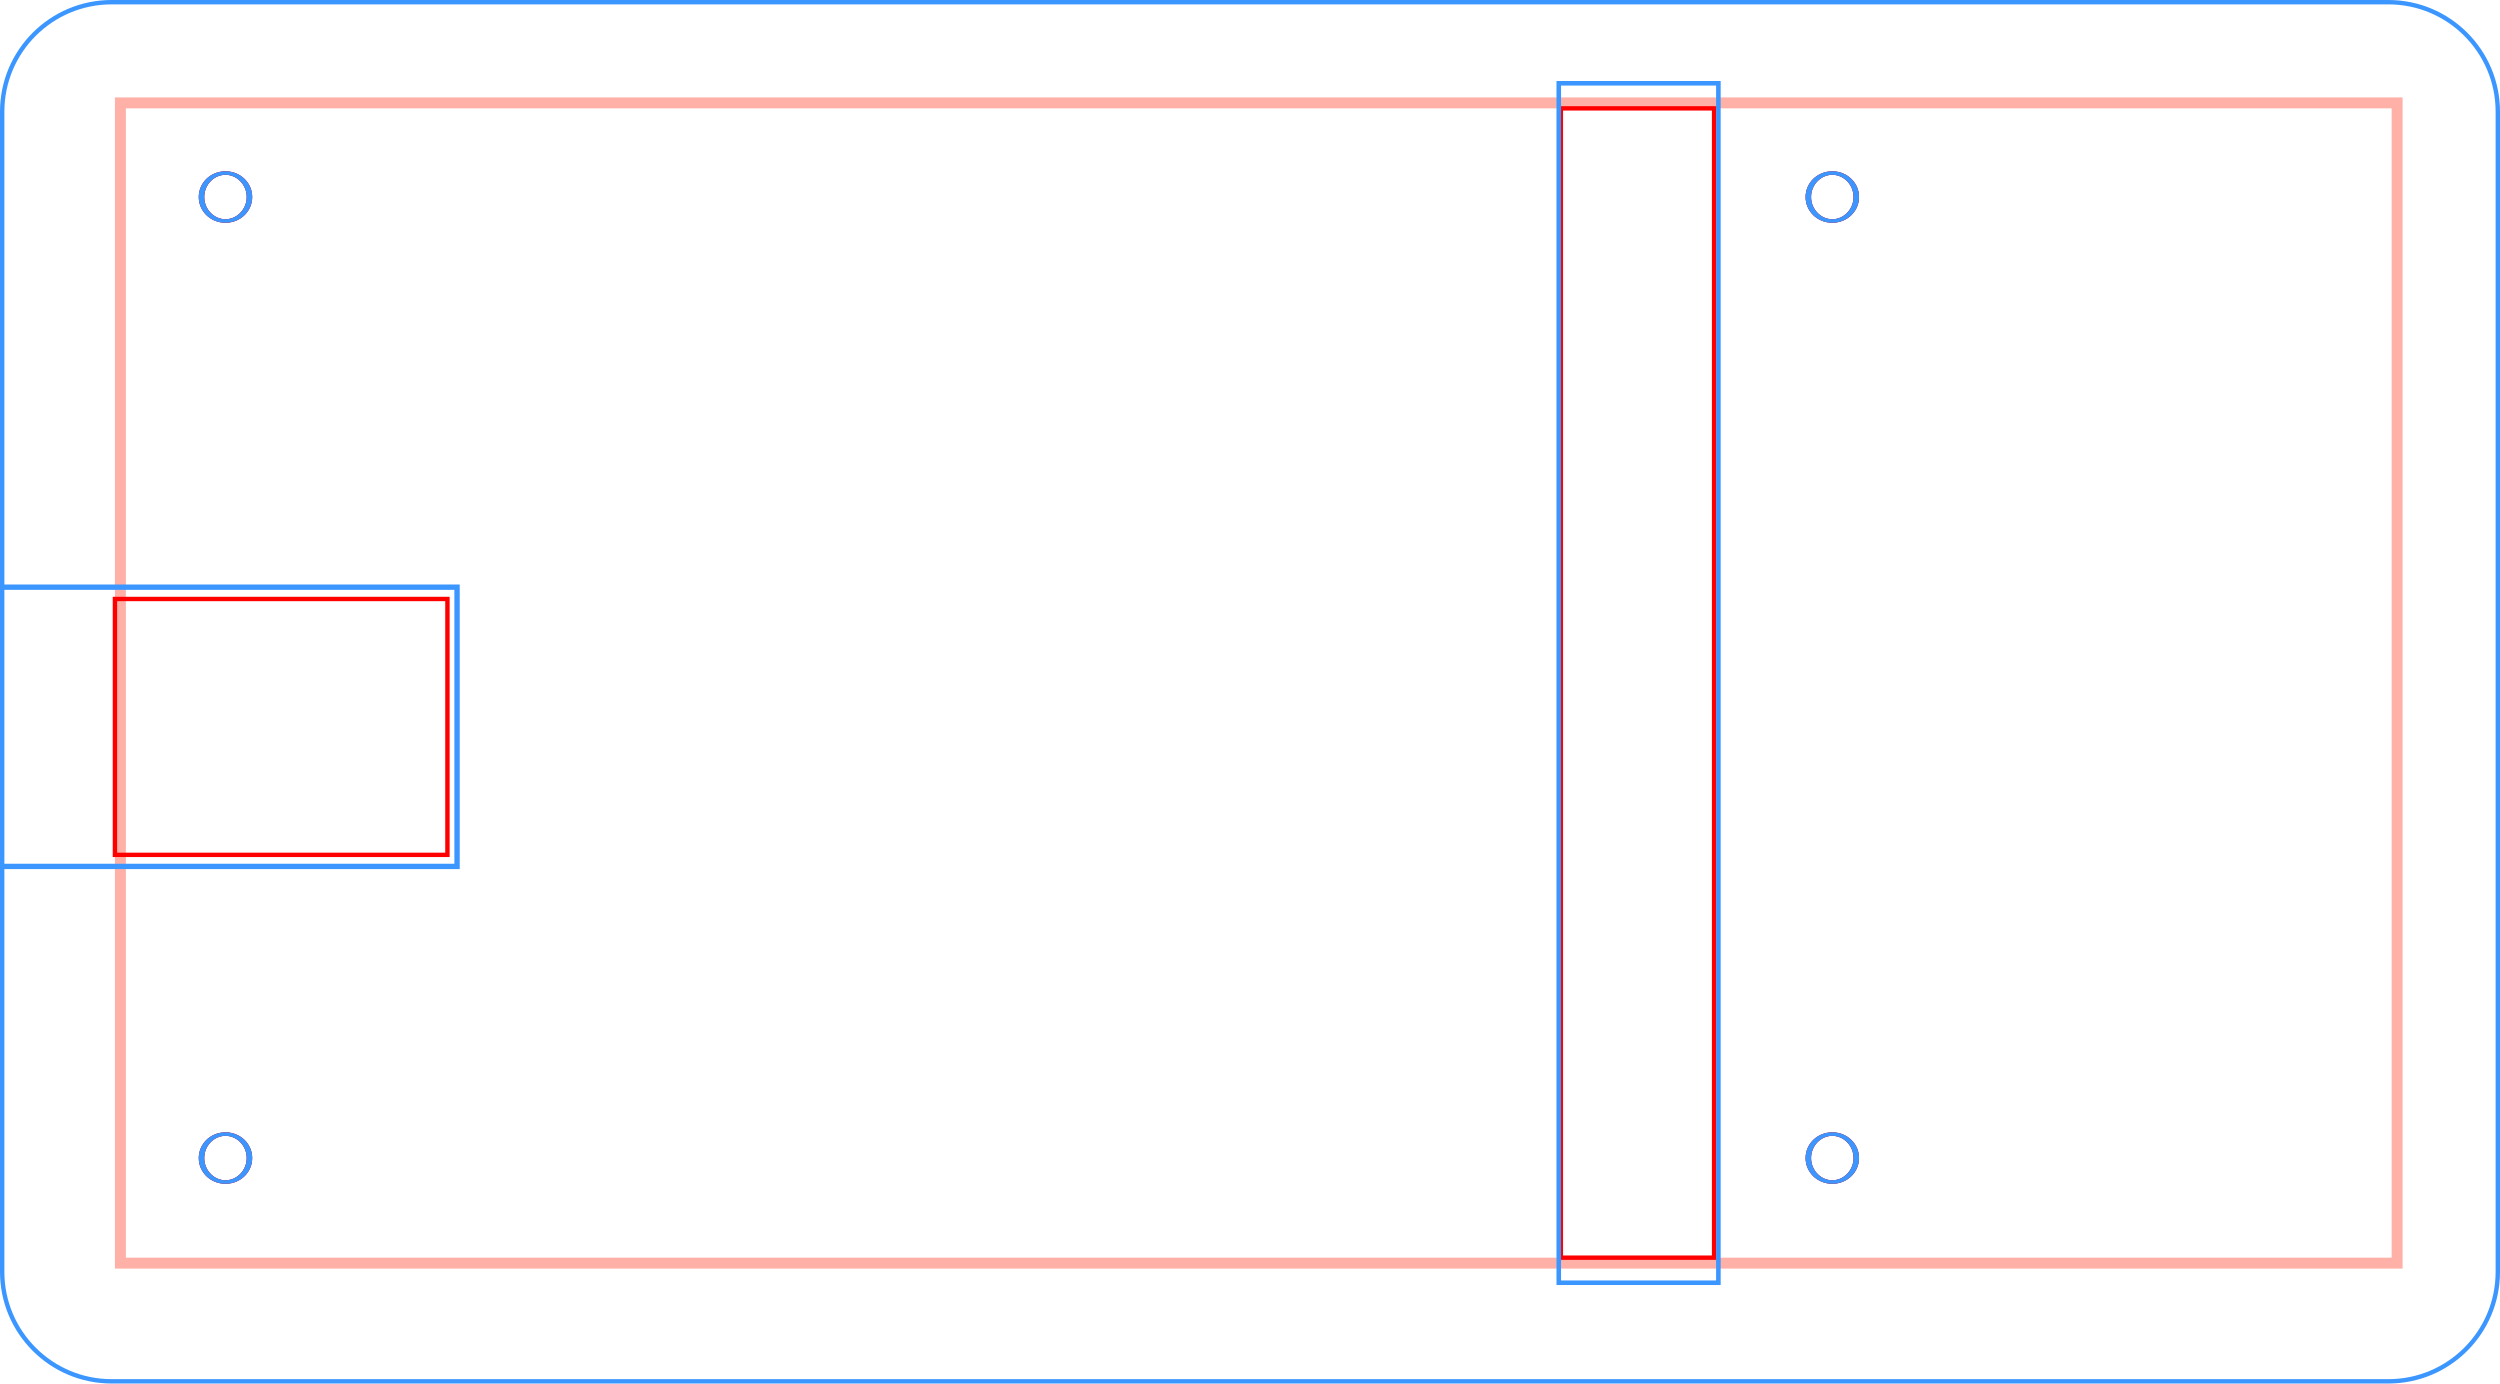
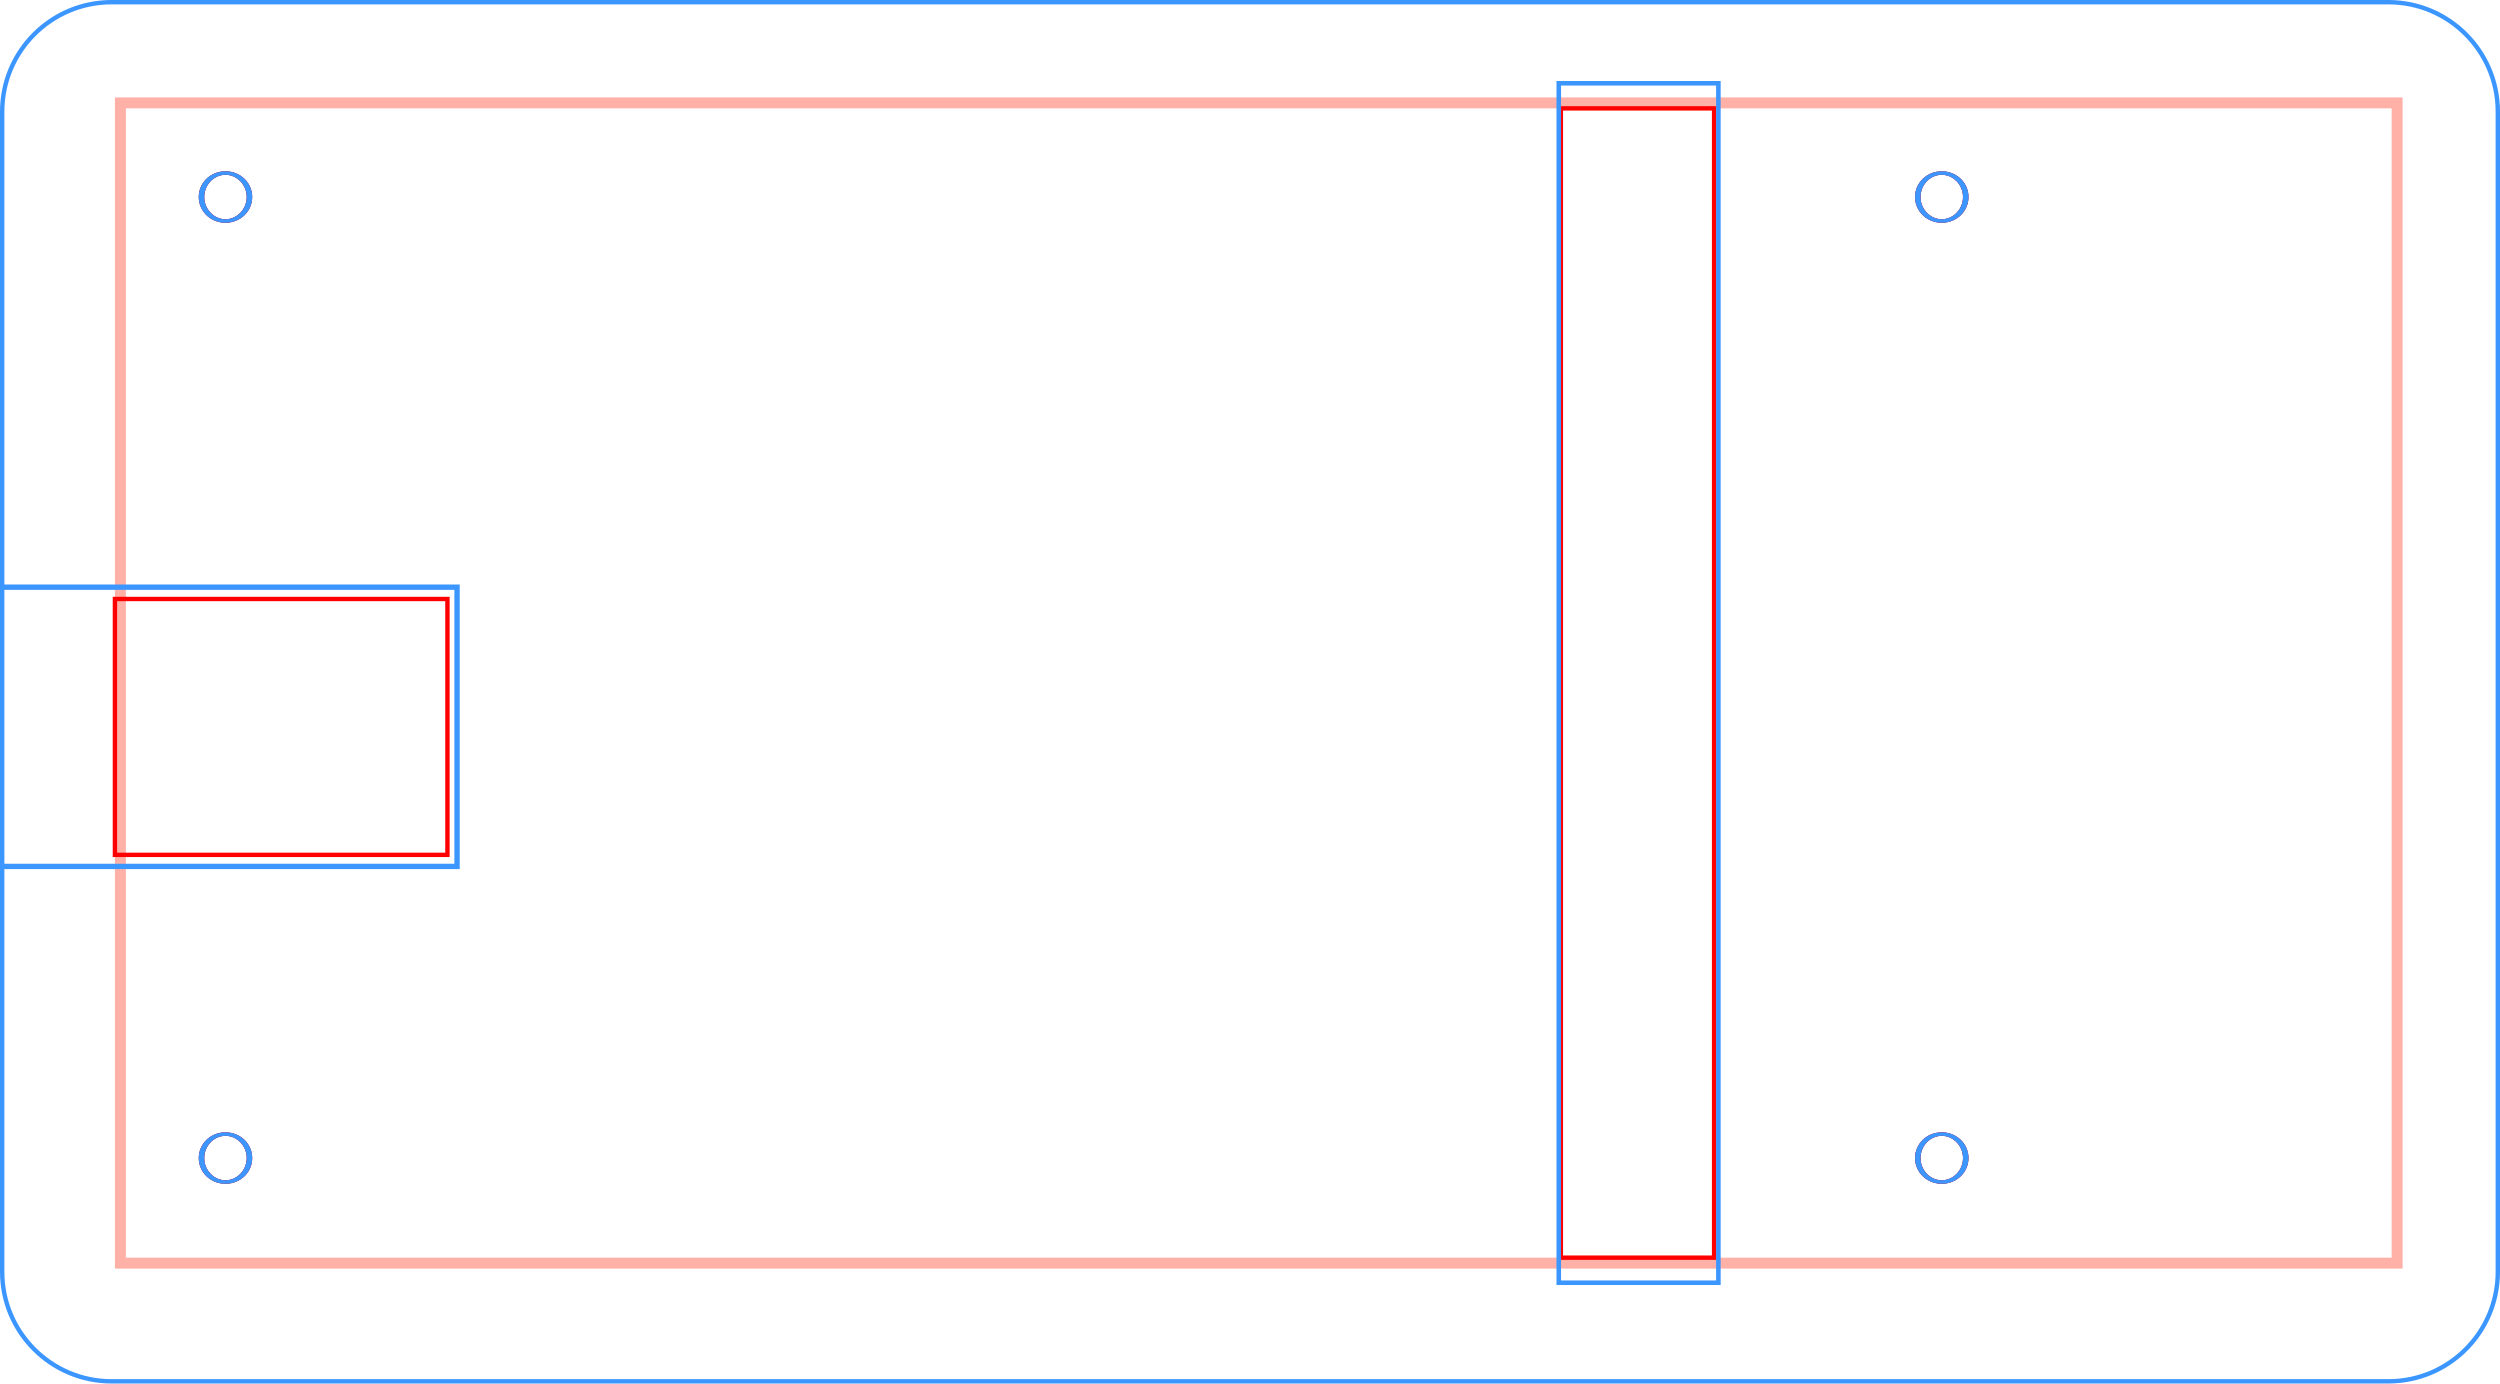
<svg xmlns="http://www.w3.org/2000/svg" width="404.646" height="223.937" id="svg2" version="1.1" style="display:inline">
  <defs id="defs4" />
  <g id="layer1" transform="translate(0,-828.4252)" style="display:inline">
    <rect style="fill:none;stroke:#3c96ff;stroke-width:0.709;stroke-miterlimit:4;stroke-opacity:1;stroke-dasharray:none" id="rect3801" width="403.937" height="223.228" x="0.354" y="828.779" rx="17.717" />
  </g>
  <g id="layer5" style="display:inline" transform="translate(0,-828.4252)">
-     <g transform="translate(0,-2.5390623e-6)" style="stroke:#3c96ff;stroke-opacity:1;display:inline" id="g3818">
-       <path style="fill:none;stroke:#3c96ff;stroke-width:1.145;stroke-miterlimit:4;stroke-opacity:1;stroke-dasharray:none" id="path3820" d="m 128.571,463.076 c 0,4.339 -2.239,7.857 -5,7.857 -2.761,0 -5,-3.518 -5,-7.857 0,-4.339 2.239,-7.857 5,-7.857 2.761,0 5,3.518 5,7.857 z" transform="matrix(0.7761362,0,0,0.4939048,-59.41219,787.1504)" />
-       <path transform="matrix(0.7761362,0,0,0.4939048,-59.41219,631.5992)" d="m 128.571,463.076 c 0,4.339 -2.239,7.857 -5,7.857 -2.761,0 -5,-3.518 -5,-7.857 0,-4.339 2.239,-7.857 5,-7.857 2.761,0 5,3.518 5,7.857 z" id="path3822" style="fill:none;stroke:#3c96ff;stroke-width:1.145;stroke-miterlimit:4;stroke-opacity:1;stroke-dasharray:none" />
-       <path style="fill:none;stroke:#3c96ff;stroke-width:1.145;stroke-miterlimit:4;stroke-opacity:1;stroke-dasharray:none" id="path3824" d="m 128.571,463.076 c 0,4.339 -2.239,7.857 -5,7.857 -2.761,0 -5,-3.518 -5,-7.857 0,-4.339 2.239,-7.857 5,-7.857 2.761,0 5,3.518 5,7.857 z" transform="matrix(0.7761362,0,0,0.4939048,200.6666,631.5992)" />
-       <path transform="matrix(0.7761362,0,0,0.4939048,200.6666,787.1504)" d="m 128.571,463.076 c 0,4.339 -2.239,7.857 -5,7.857 -2.761,0 -5,-3.518 -5,-7.857 0,-4.339 2.239,-7.857 5,-7.857 2.761,0 5,3.518 5,7.857 z" id="path3826" style="fill:none;stroke:#3c96ff;stroke-width:1.145;stroke-miterlimit:4;stroke-opacity:1;stroke-dasharray:none" />
+     <path transform="matrix(0.7761362,0,0,0.4939048,-59.41219,787.1504)" d="m 128.571,463.076 a 5,7.857 0 1 1 -10,0 5,7.857 0 1 1 10,0 z" id="path3820" style="fill:none;stroke:#3c96ff;stroke-width:1.145;stroke-miterlimit:4;stroke-opacity:1;stroke-dasharray:none" />
+     <path style="fill:none;stroke:#3c96ff;stroke-width:1.145;stroke-miterlimit:4;stroke-opacity:1;stroke-dasharray:none" id="path3822" d="m 128.571,463.076 a 5,7.857 0 1 1 -10,0 5,7.857 0 1 1 10,0 z" transform="matrix(0.7761362,0,0,0.4939048,-59.41219,631.5992)" />
+     <g id="g3057" transform="translate(15.94488,0)">
+       <path style="fill:none;stroke:#3c96ff;stroke-width:1.145;stroke-miterlimit:4;stroke-opacity:1;stroke-dasharray:none" id="path3824" d="m 128.571,463.076 a 5,7.857 0 1 1 -10,0 5,7.857 0 1 1 10,0 z" transform="matrix(0.7761362,0,0,0.4939048,202.439,631.5992)" />
+       <path transform="matrix(0.7761362,0,0,0.4939048,202.439,787.1504)" d="m 128.571,463.076 a 5,7.857 0 1 1 -10,0 5,7.857 0 1 1 10,0 z" id="path3826" style="fill:none;stroke:#3c96ff;stroke-width:1.145;stroke-miterlimit:4;stroke-opacity:1;stroke-dasharray:none" />
    </g>
  </g>
  <g id="layer2" style="display:inline" transform="translate(0,-828.4252)">
    <rect transform="translate(0,-2.5390623e-6)" style="fill:none;stroke:#ffb1a7;stroke-width:1.772;stroke-miterlimit:4;stroke-opacity:1;stroke-dasharray:none" id="rect2985" width="368.504" height="187.795" x="19.488" y="845.079" />
-     <g id="g3812">
-       <path transform="matrix(0.7761362,0,0,0.4939048,-59.41219,787.1504)" d="m 128.571,463.076 c 0,4.339 -2.239,7.857 -5,7.857 -2.761,0 -5,-3.518 -5,-7.857 0,-4.339 2.239,-7.857 5,-7.857 2.761,0 5,3.518 5,7.857 z" id="path3774" style="fill:none;stroke:#ff0000;stroke-width:1.145;stroke-miterlimit:4;stroke-opacity:1;stroke-dasharray:none" />
-       <path style="fill:none;stroke:#ff0000;stroke-width:1.145;stroke-miterlimit:4;stroke-opacity:1;stroke-dasharray:none" id="path3776" d="m 128.571,463.076 c 0,4.339 -2.239,7.857 -5,7.857 -2.761,0 -5,-3.518 -5,-7.857 0,-4.339 2.239,-7.857 5,-7.857 2.761,0 5,3.518 5,7.857 z" transform="matrix(0.7761362,0,0,0.4939048,-59.41219,631.5992)" />
-       <path transform="matrix(0.7761362,0,0,0.4939048,200.6666,631.5992)" d="m 128.571,463.076 c 0,4.339 -2.239,7.857 -5,7.857 -2.761,0 -5,-3.518 -5,-7.857 0,-4.339 2.239,-7.857 5,-7.857 2.761,0 5,3.518 5,7.857 z" id="path3778" style="fill:none;stroke:#ff0000;stroke-width:1.145;stroke-miterlimit:4;stroke-opacity:1;stroke-dasharray:none" />
-       <path style="fill:none;stroke:#ff0000;stroke-width:1.145;stroke-miterlimit:4;stroke-opacity:1;stroke-dasharray:none" id="path3780" d="m 128.571,463.076 c 0,4.339 -2.239,7.857 -5,7.857 -2.761,0 -5,-3.518 -5,-7.857 0,-4.339 2.239,-7.857 5,-7.857 2.761,0 5,3.518 5,7.857 z" transform="matrix(0.7761362,0,0,0.4939048,200.6666,787.1504)" />
+     <g id="g3047">
+       <path transform="matrix(0.7761362,0,0,0.4939048,-59.41219,787.1504)" d="m 128.571,463.076 a 5,7.857 0 1 1 -10,0 5,7.857 0 1 1 10,0 z" id="path3774" style="fill:none;stroke:#ff0000;stroke-width:1.145;stroke-miterlimit:4;stroke-opacity:1;stroke-dasharray:none" />
+       <path style="fill:none;stroke:#ff0000;stroke-width:1.145;stroke-miterlimit:4;stroke-opacity:1;stroke-dasharray:none" id="path3776" d="m 128.571,463.076 a 5,7.857 0 1 1 -10,0 5,7.857 0 1 1 10,0 z" transform="matrix(0.7761362,0,0,0.4939048,-59.41219,631.5992)" />
+       <path transform="matrix(0.7761362,0,0,0.4939048,218.3838,631.5992)" d="m 128.571,463.076 a 5,7.857 0 1 1 -10,0 5,7.857 0 1 1 10,0 z" id="path3778" style="fill:none;stroke:#ff0000;stroke-width:1.145;stroke-miterlimit:4;stroke-opacity:1;stroke-dasharray:none" />
+       <path style="fill:none;stroke:#ff0000;stroke-width:1.145;stroke-miterlimit:4;stroke-opacity:1;stroke-dasharray:none" id="path3780" d="m 128.571,463.076 a 5,7.857 0 1 1 -10,0 5,7.857 0 1 1 10,0 z" transform="matrix(0.7761362,0,0,0.4939048,218.3838,787.1504)" />
    </g>
    <rect transform="translate(0,-2.5390623e-6)" style="fill:none;stroke:#ff0000;stroke-width:0.709;stroke-miterlimit:4;stroke-opacity:1;stroke-dasharray:none" id="rect3782" width="53.818" height="41.416" x="18.602" y="925.375" />
    <rect transform="translate(0,-2.5390623e-6)" style="fill:none;stroke:#ff0000;stroke-width:0.709;stroke-miterlimit:4;stroke-opacity:1;stroke-dasharray:none" id="rect3792" width="24.803" height="186.024" x="252.638" y="845.965" />
  </g>
  <g id="layer3" style="display:inline" transform="translate(0,-828.4252)">
    <g style="display:none" transform="translate(0,-2.5390623e-6)" id="g3842">
      <rect style="fill:none;stroke:#3c96ff;stroke-width:0.709;stroke-miterlimit:4;stroke-opacity:1;stroke-dasharray:none" id="rect3844" width="403.937" height="223.228" x="0.354" y="828.779" rx="17.717" />
      <g style="stroke:#3c96ff;stroke-opacity:1;display:inline" id="g3846">
-         <path style="fill:none;stroke:#3c96ff;stroke-width:1.145;stroke-miterlimit:4;stroke-opacity:1;stroke-dasharray:none" id="path3848" d="m 128.571,463.076 c 0,4.339 -2.239,7.857 -5,7.857 -2.761,0 -5,-3.518 -5,-7.857 0,-4.339 2.239,-7.857 5,-7.857 2.761,0 5,3.518 5,7.857 z" transform="matrix(0.7761362,0,0,0.4939048,-59.41219,787.1504)" />
-         <path transform="matrix(0.7761362,0,0,0.4939048,-59.41219,631.5992)" d="m 128.571,463.076 c 0,4.339 -2.239,7.857 -5,7.857 -2.761,0 -5,-3.518 -5,-7.857 0,-4.339 2.239,-7.857 5,-7.857 2.761,0 5,3.518 5,7.857 z" id="path3850" style="fill:none;stroke:#3c96ff;stroke-width:1.145;stroke-miterlimit:4;stroke-opacity:1;stroke-dasharray:none" />
-         <path style="fill:none;stroke:#3c96ff;stroke-width:1.145;stroke-miterlimit:4;stroke-opacity:1;stroke-dasharray:none" id="path3852" d="m 128.571,463.076 c 0,4.339 -2.239,7.857 -5,7.857 -2.761,0 -5,-3.518 -5,-7.857 0,-4.339 2.239,-7.857 5,-7.857 2.761,0 5,3.518 5,7.857 z" transform="matrix(0.7761362,0,0,0.4939048,200.6666,631.5992)" />
-         <path transform="matrix(0.7761362,0,0,0.4939048,200.6666,787.1504)" d="m 128.571,463.076 c 0,4.339 -2.239,7.857 -5,7.857 -2.761,0 -5,-3.518 -5,-7.857 0,-4.339 2.239,-7.857 5,-7.857 2.761,0 5,3.518 5,7.857 z" id="path3854" style="fill:none;stroke:#3c96ff;stroke-width:1.145;stroke-miterlimit:4;stroke-opacity:1;stroke-dasharray:none" />
+         <path style="fill:none;stroke:#3c96ff;stroke-width:1.145;stroke-miterlimit:4;stroke-opacity:1;stroke-dasharray:none" id="path3848" d="m 128.571,463.076 a 5,7.857 0 1 1 -10,0 5,7.857 0 1 1 10,0 z" transform="matrix(0.7761362,0,0,0.4939048,-59.41219,787.1504)" />
+         <path transform="matrix(0.7761362,0,0,0.4939048,-59.41219,631.5992)" d="m 128.571,463.076 a 5,7.857 0 1 1 -10,0 5,7.857 0 1 1 10,0 z" id="path3850" style="fill:none;stroke:#3c96ff;stroke-width:1.145;stroke-miterlimit:4;stroke-opacity:1;stroke-dasharray:none" />
+         <path style="fill:none;stroke:#3c96ff;stroke-width:1.145;stroke-miterlimit:4;stroke-opacity:1;stroke-dasharray:none" id="path3852" d="m 128.571,463.076 a 5,7.857 0 1 1 -10,0 5,7.857 0 1 1 10,0 z" transform="matrix(0.7761362,0,0,0.4939048,200.6666,631.5992)" />
+         <path transform="matrix(0.7761362,0,0,0.4939048,200.6666,787.1504)" d="m 128.571,463.076 a 5,7.857 0 1 1 -10,0 5,7.857 0 1 1 10,0 z" id="path3854" style="fill:none;stroke:#3c96ff;stroke-width:1.145;stroke-miterlimit:4;stroke-opacity:1;stroke-dasharray:none" />
      </g>
    </g>
    <rect y="841.905" x="252.299" height="194.143" width="25.836" id="rect3898" style="fill:none;stroke:#3c96ff;stroke-width:0.739;stroke-miterlimit:4;stroke-opacity:1;stroke-dasharray:none;display:inline" />
    <path style="fill:none;stroke:#3c96ff;stroke-width:0.865;stroke-miterlimit:4;stroke-opacity:1;display:inline" d="m 0.433,923.464 73.544,0 0,45.198 -73.544,0" id="rect3901" />
-     <g id="g3924" style="stroke:#3c96ff;stroke-opacity:1;display:inline" transform="translate(0,-2.5390623e-6)">
-       <path transform="matrix(0.7761362,0,0,0.4939048,-59.41219,787.1504)" d="m 128.571,463.076 c 0,4.339 -2.239,7.857 -5,7.857 -2.761,0 -5,-3.518 -5,-7.857 0,-4.339 2.239,-7.857 5,-7.857 2.761,0 5,3.518 5,7.857 z" id="path3926" style="fill:none;stroke:#3c96ff;stroke-width:1.145;stroke-miterlimit:4;stroke-opacity:1;stroke-dasharray:none" />
-       <path style="fill:none;stroke:#3c96ff;stroke-width:1.145;stroke-miterlimit:4;stroke-opacity:1;stroke-dasharray:none" id="path3928" d="m 128.571,463.076 c 0,4.339 -2.239,7.857 -5,7.857 -2.761,0 -5,-3.518 -5,-7.857 0,-4.339 2.239,-7.857 5,-7.857 2.761,0 5,3.518 5,7.857 z" transform="matrix(0.7761362,0,0,0.4939048,-59.41219,631.5992)" />
-       <path transform="matrix(0.7761362,0,0,0.4939048,200.6666,631.5992)" d="m 128.571,463.076 c 0,4.339 -2.239,7.857 -5,7.857 -2.761,0 -5,-3.518 -5,-7.857 0,-4.339 2.239,-7.857 5,-7.857 2.761,0 5,3.518 5,7.857 z" id="path3930" style="fill:none;stroke:#3c96ff;stroke-width:1.145;stroke-miterlimit:4;stroke-opacity:1;stroke-dasharray:none" />
-       <path style="fill:none;stroke:#3c96ff;stroke-width:1.145;stroke-miterlimit:4;stroke-opacity:1;stroke-dasharray:none" id="path3932" d="m 128.571,463.076 c 0,4.339 -2.239,7.857 -5,7.857 -2.761,0 -5,-3.518 -5,-7.857 0,-4.339 2.239,-7.857 5,-7.857 2.761,0 5,3.518 5,7.857 z" transform="matrix(0.7761362,0,0,0.4939048,200.6666,787.1504)" />
+     <path style="fill:none;stroke:#3c96ff;stroke-width:1.145;stroke-miterlimit:4;stroke-opacity:1;stroke-dasharray:none" id="path3926" d="m 128.571,463.076 a 5,7.857 0 1 1 -10,0 5,7.857 0 1 1 10,0 z" transform="matrix(0.7761362,0,0,0.4939048,-59.41219,787.1504)" />
+     <path transform="matrix(0.7761362,0,0,0.4939048,-59.41219,631.5992)" d="m 128.571,463.076 a 5,7.857 0 1 1 -10,0 5,7.857 0 1 1 10,0 z" id="path3928" style="fill:none;stroke:#3c96ff;stroke-width:1.145;stroke-miterlimit:4;stroke-opacity:1;stroke-dasharray:none" />
+     <g id="g3017" transform="translate(17.7173,0)">
+       <path transform="matrix(0.7761362,0,0,0.4939048,200.6666,631.5992)" d="m 128.571,463.076 a 5,7.857 0 1 1 -10,0 5,7.857 0 1 1 10,0 z" id="path3930" style="fill:none;stroke:#3c96ff;stroke-width:1.145;stroke-miterlimit:4;stroke-opacity:1;stroke-dasharray:none" />
+       <path style="fill:none;stroke:#3c96ff;stroke-width:1.145;stroke-miterlimit:4;stroke-opacity:1;stroke-dasharray:none" id="path3932" d="m 128.571,463.076 a 5,7.857 0 1 1 -10,0 5,7.857 0 1 1 10,0 z" transform="matrix(0.7761362,0,0,0.4939048,200.6666,787.1504)" />
    </g>
  </g>
</svg>
